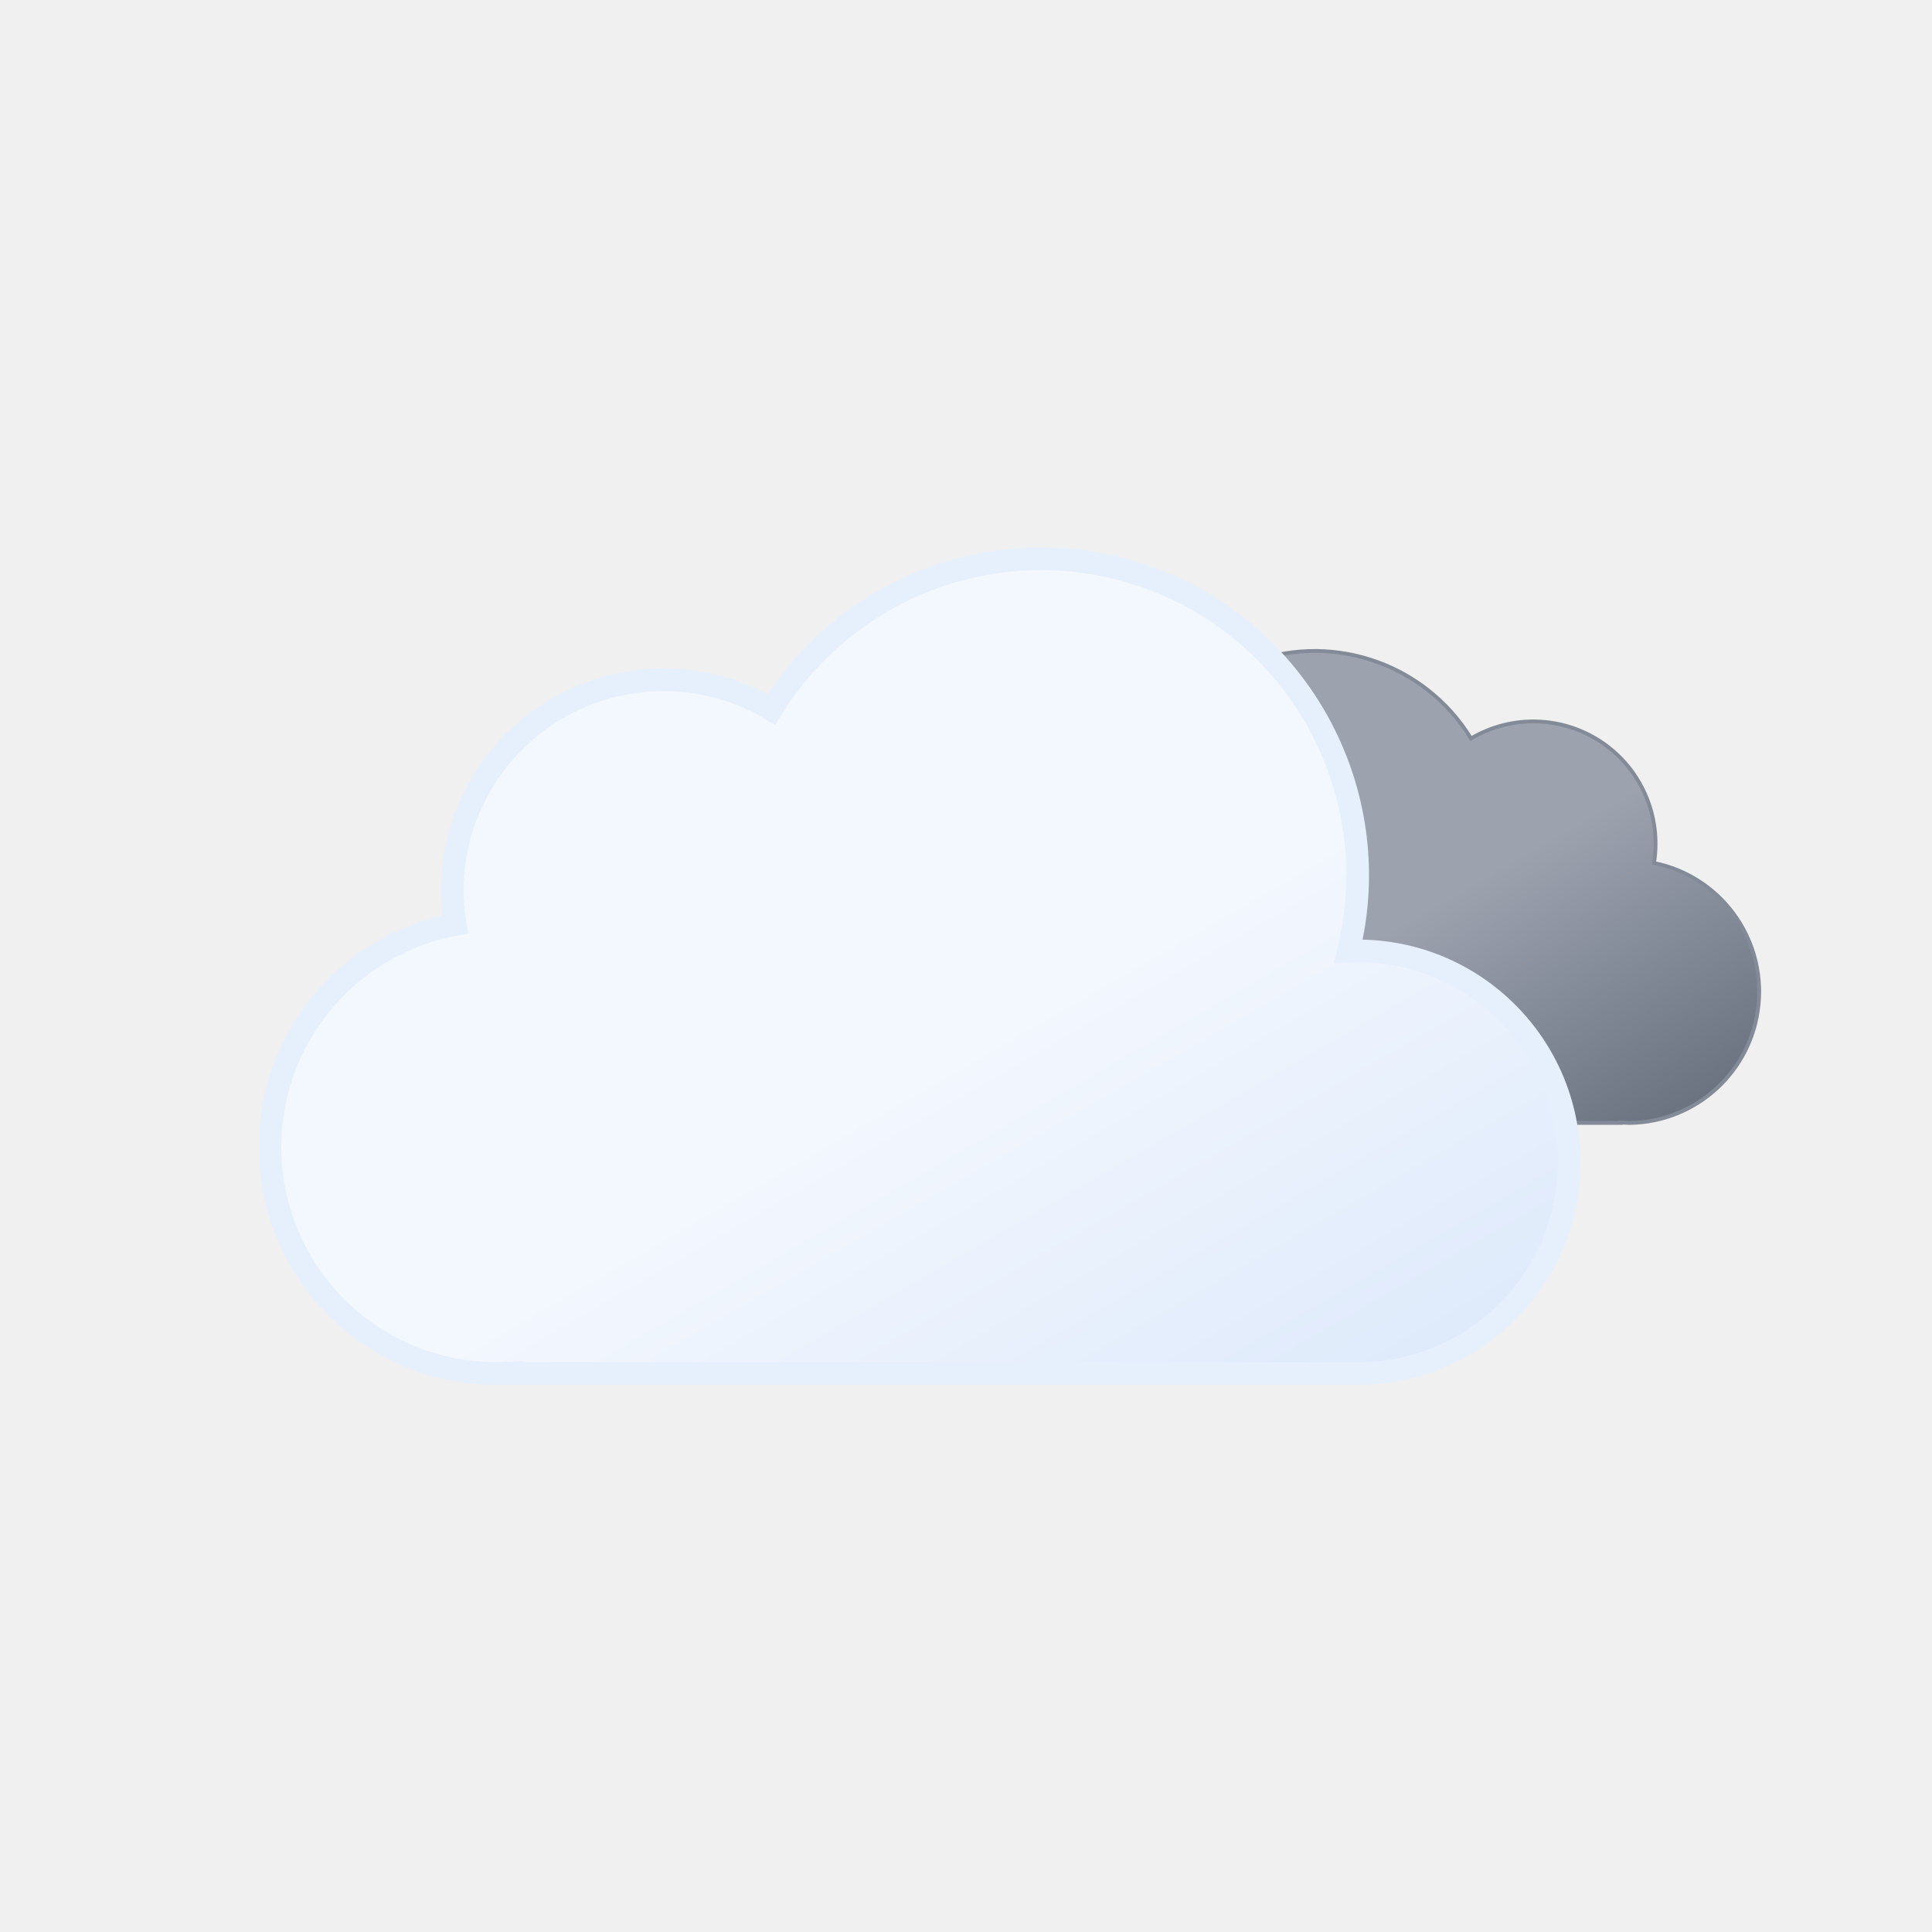
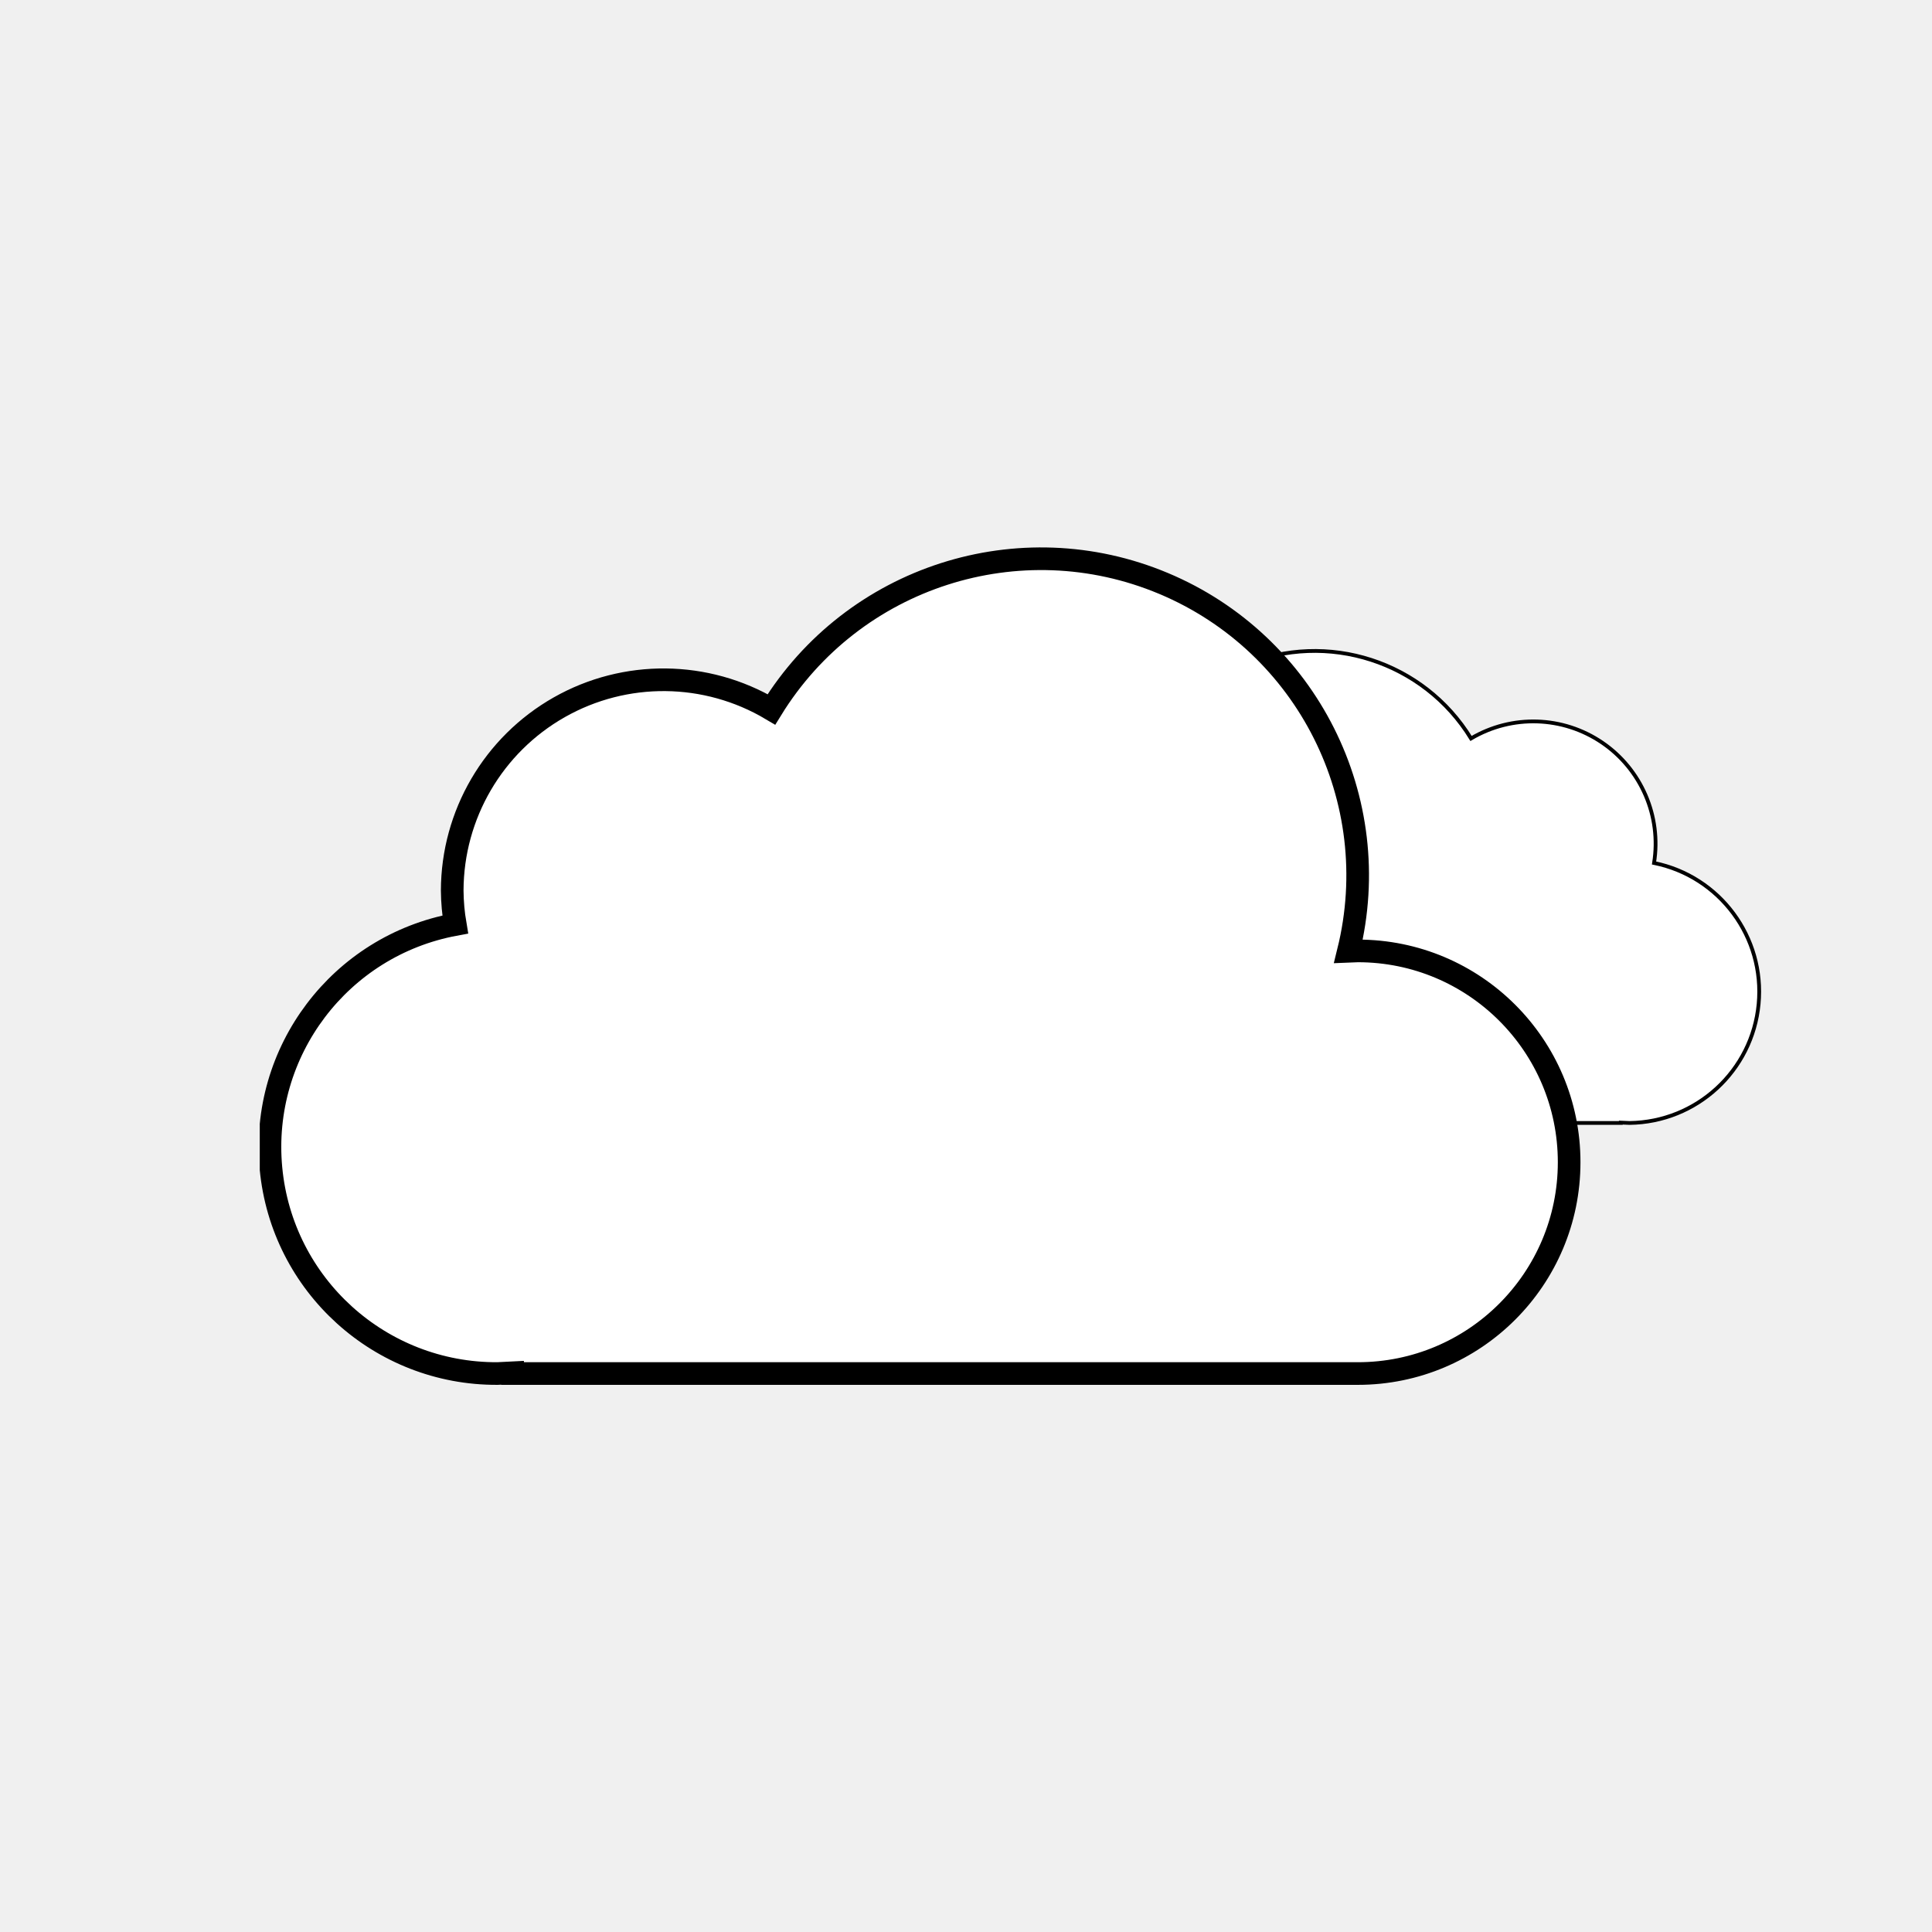
<svg xmlns="http://www.w3.org/2000/svg" xmlns:xlink="http://www.w3.org/1999/xlink" viewBox="0 0 512 512">
  <defs>
    <symbol id="d" viewBox="0 0 200.3 126.1">
-       <path fill="url(#b)" stroke="#848b98" stroke-miterlimit="10" d="M.5 93.2a32.4 32.4 0 0032.4 32.4h129.8v-.1l2.3.1a34.8 34.8 0 006.5-68.9 32.4 32.4 0 00-48.5-33 48.6 48.6 0 00-88.6 37.1h-1.5A32.4 32.4 0 00.5 93.1Z" />
+       <path fill="white" stroke="black" stroke-miterlimit="10" d="M.5 93.2            a32.4 32.4 0 0032.4 32.4            h129.8v-.1l2.3.1            a34.8 34.8 0 006.5-68.9            32.4 32.4 0 00-48.5-33            48.6 48.6 0 00-88.6 37.1            h-1.5A32.4 32.4 0 00.5 93.1Z" />
    </symbol>
    <symbol id="e" viewBox="0 0 350 222">
-       <path fill="url(#a)" stroke="#e6effc" stroke-miterlimit="10" stroke-width="6" d="m291 107-2.5.1A83.9 83.9 0 00135.6 43 56 56 0 0051 91a56.6 56.6 0 00.8 9A60 60 0 0063 219l4-.2v.2h224a56 56 0 000-112Z" />
+       <path fill="white" stroke="black" stroke-miterlimit="10" stroke-width="6" d="m291 107-2.5.1            A83.9 83.9 0 00135.6 43            A56 56 0 0051 91            a56.6 56.6 0 00.8 9            A60 60 0 0063 219            l4-.2v.2h224            a56 56 0 000-112Z" />
    </symbol>
    <symbol id="c" viewBox="0 0 398 222">
      <use xlink:href="#d" width="200.3" height="126.1" transform="translate(198 27)" />
      <use xlink:href="#e" width="350" height="222" />
    </symbol>
-     <linearGradient id="a" x1="99.5" x2="232.6" y1="30.7" y2="261.4" gradientUnits="userSpaceOnUse">
-       <stop offset="0" stop-color="#f3f7fe" />
-       <stop offset=".5" stop-color="#f3f7fe" />
-       <stop offset="1" stop-color="#deeafb" />
-     </linearGradient>
-     <linearGradient id="b" x1="52.7" x2="133.4" y1="9.6" y2="149.3" gradientUnits="userSpaceOnUse">
-       <stop offset="0" stop-color="#9ca3af" />
-       <stop offset=".5" stop-color="#9ca3af" />
-       <stop offset="1" stop-color="#6b7280" />
-     </linearGradient>
  </defs>
  <use xlink:href="#c" width="398" height="222" transform="translate(68.84 145)" />
</svg>
